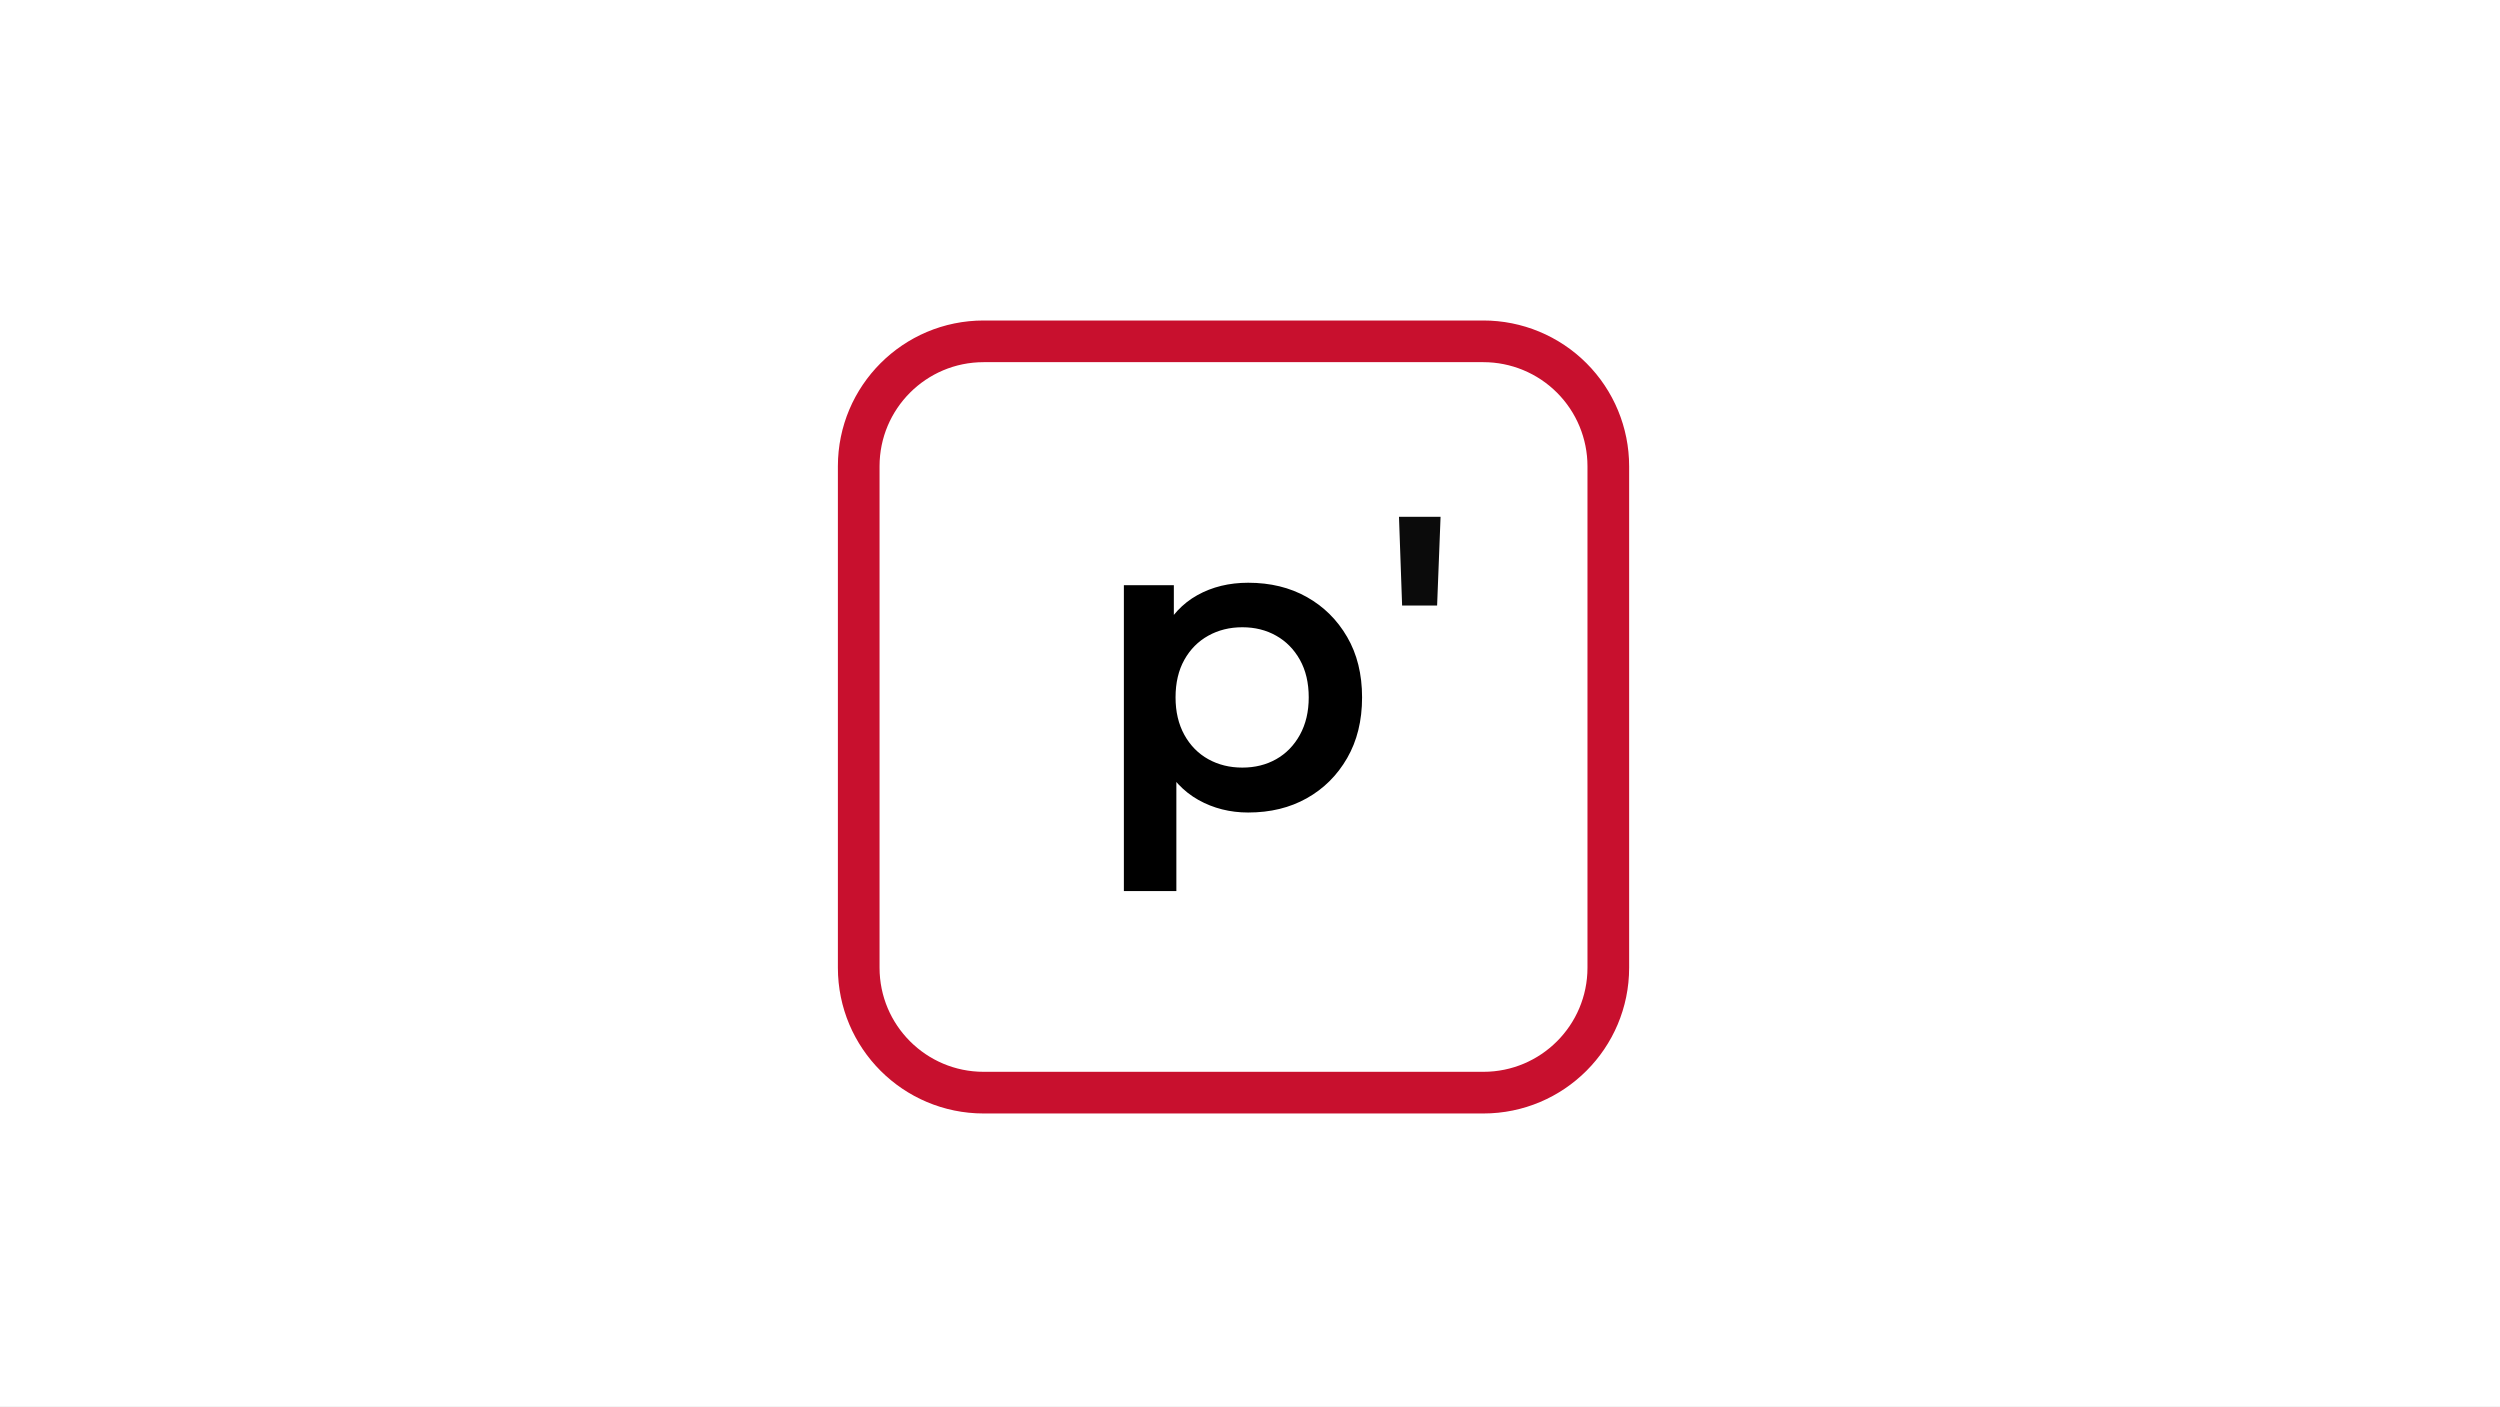
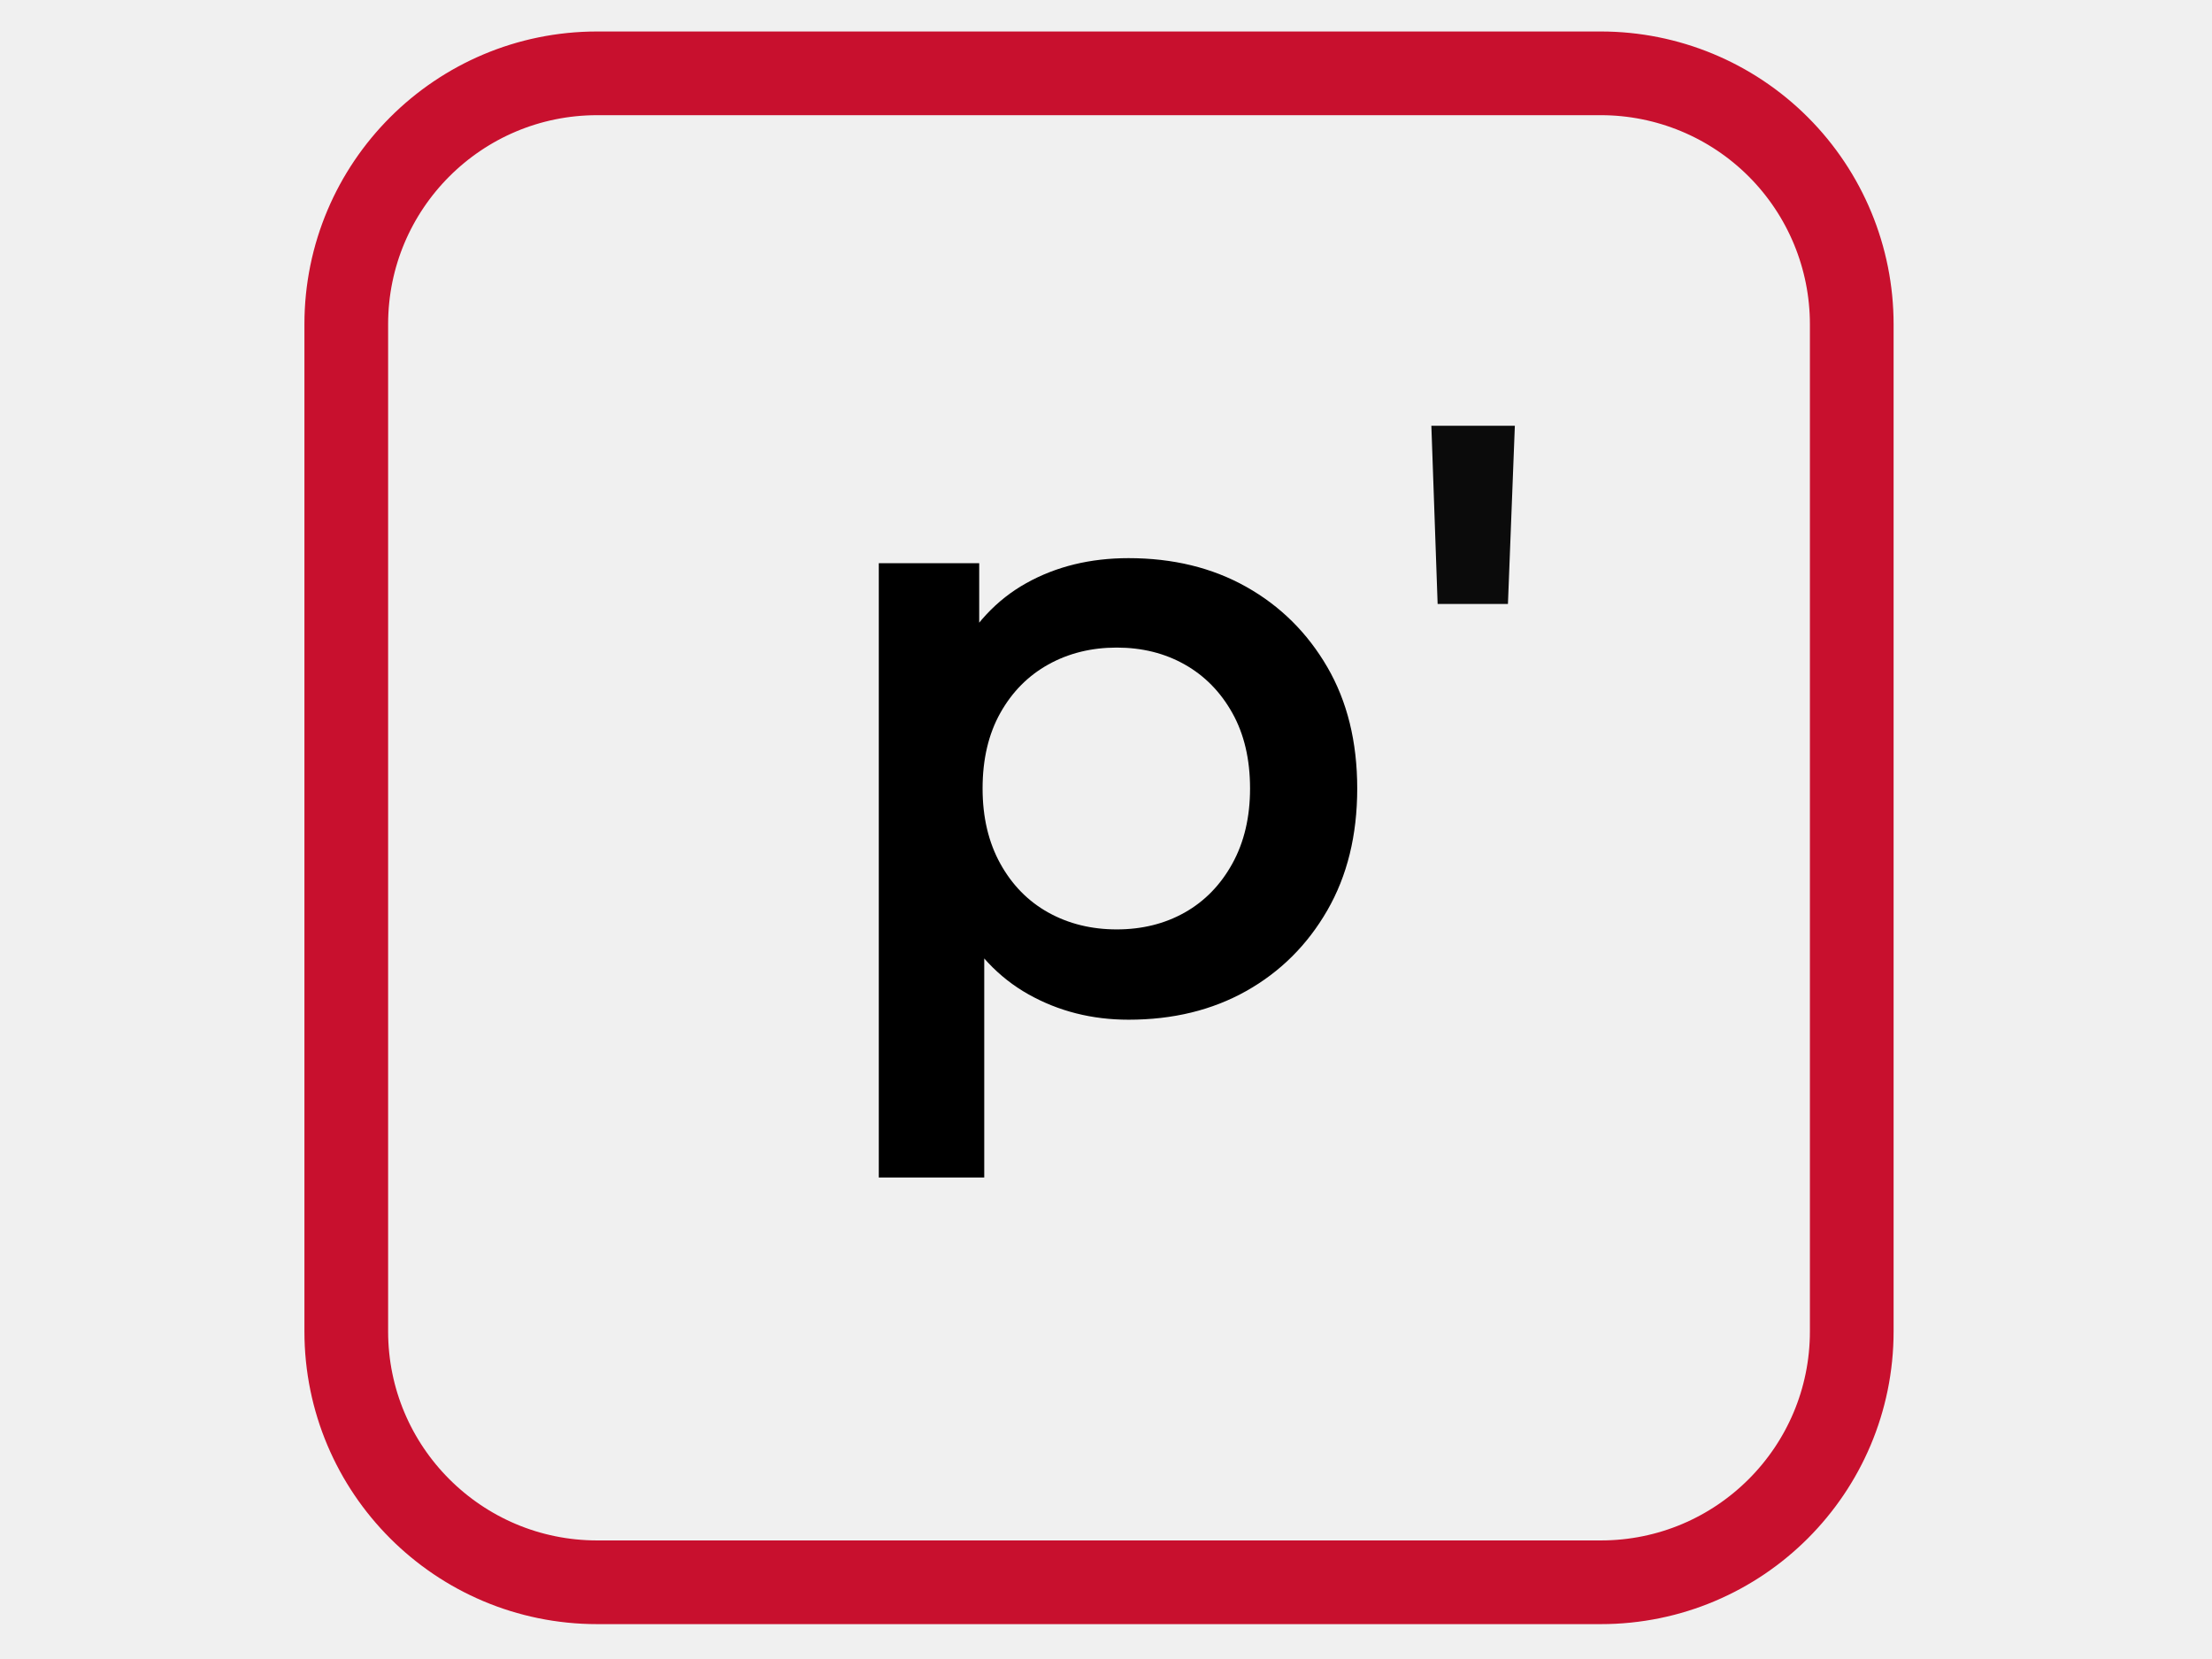
- <svg xmlns="http://www.w3.org/2000/svg" version="1.1" viewBox="0.0 0.0 960.0 540.0" fill="none" stroke="none" stroke-linecap="square" stroke-miterlimit="10">
+ <svg xmlns="http://www.w3.org/2000/svg" version="1.1" viewBox="0.0 0.0 960.0 720.0" fill="none" stroke="none" stroke-linecap="square" stroke-miterlimit="10">
  <clipPath id="p.0">
-     <path d="m0 0l960.0 0l0 540.0l-960.0 0l0 -540.0z" clip-rule="nonzero" />
+     <path d="m0 0l960.0 0l0 720.0l-960.0 0l0 -720.0z" clip-rule="nonzero" />
  </clipPath>
  <g clip-path="url(#p.0)">
-     <path fill="#ffffff" d="m0 0l960.0 0l0 540.0l-960.0 0z" fill-rule="evenodd" />
-     <path fill="#ffffff" d="m329.748 179.046c0 -26.496 21.479 -47.975 47.975 -47.975l191.893 0c12.724 0 24.926 5.054 33.923 14.051c8.997 8.997 14.052 21.2 14.052 33.923l0 192.555c0 26.496 -21.479 47.975 -47.975 47.975l-191.893 0c-26.496 0 -47.975 -21.479 -47.975 -47.975z" fill-rule="evenodd" />
-     <path stroke="#c8102e" stroke-width="16.0" stroke-linejoin="round" stroke-linecap="butt" d="m329.748 179.046c0 -26.496 21.479 -47.975 47.975 -47.975l191.893 0c12.724 0 24.926 5.054 33.923 14.051c8.997 8.997 14.052 21.2 14.052 33.923l0 192.555c0 26.496 -21.479 47.975 -47.975 47.975l-191.893 0c-26.496 0 -47.975 -21.479 -47.975 -47.975z" fill-rule="evenodd" />
-     <path fill="#000000" fill-opacity="0.0" d="m351.906 131.071l243.528 0l0 243.465l-243.528 0z" fill-rule="evenodd" />
-     <path fill="#000000" d="m479.318 312.008q-10.484 0 -19.125 -4.828q-8.625 -4.844 -13.719 -14.609q-5.078 -9.766 -5.078 -24.766q0 -15.156 4.922 -24.828q4.922 -9.688 13.469 -14.438q8.562 -4.766 19.531 -4.766q12.75 0 22.5 5.484q9.766 5.484 15.484 15.328q5.734 9.828 5.734 23.219q0 13.391 -5.734 23.312q-5.719 9.922 -15.484 15.406q-9.75 5.484 -22.5 5.484zm-47.75 30.172l0 -117.453l19.188 0l0 20.328l-0.641 22.922l1.609 22.906l0 51.297l-20.156 0zm45.484 -47.422q7.266 0 12.984 -3.219q5.734 -3.234 9.125 -9.359q3.391 -6.141 3.391 -14.375q0 -8.391 -3.391 -14.438q-3.391 -6.047 -9.125 -9.266q-5.719 -3.234 -12.984 -3.234q-7.25 0 -13.062 3.234q-5.812 3.219 -9.203 9.266q-3.375 6.047 -3.375 14.438q0 8.234 3.375 14.375q3.391 6.125 9.203 9.359q5.812 3.219 13.062 3.219z" fill-rule="nonzero" />
-     <path fill="#000000" fill-opacity="0.0" d="m367.906 87.969l354.457 0l0 302.551l-354.457 0z" fill-rule="evenodd" />
-     <path fill="#0b0b0b" d="m538.412 232.522l-1.203 -34.078l15.969 0l-1.328 34.078l-13.438 0z" fill-rule="nonzero" />
+     <path fill="#000000" fill-opacity="0.0" d="m0 0l960.0 0l0 720.0l-960.0 0z" fill-rule="evenodd" />
+     <path fill="#000000" fill-opacity="0.0" d="m150.281 140.727c0 -60.143 48.755 -108.898 108.898 -108.898l435.578 0c28.881 0 56.58 11.473 77.002 31.895c20.422 20.422 31.895 48.121 31.895 77.002l0 437.079c0 60.143 -48.755 108.898 -108.898 108.898l-435.578 0c-60.143 0 -108.898 -48.755 -108.898 -108.898z" fill-rule="evenodd" />
+     <path stroke="#c8102e" stroke-width="36.323" stroke-linejoin="round" stroke-linecap="butt" d="m150.281 140.727c0 -60.143 48.755 -108.898 108.898 -108.898l435.578 0c28.881 0 56.58 11.473 77.002 31.895c20.422 20.422 31.895 48.121 31.895 77.002l0 437.079c0 60.143 -48.755 108.898 -108.898 108.898l-435.578 0c-60.143 0 -108.898 -48.755 -108.898 -108.898z" fill-rule="evenodd" />
+     <path fill="#000000" fill-opacity="0.0" d="m200.576 31.829l552.783 0l0 552.64l-552.783 0z" fill-rule="evenodd" />
+     <path fill="#000000" d="m489.782 442.547q-23.797 0 -43.391 -10.984q-19.594 -10.984 -31.141 -33.141q-11.531 -22.156 -11.531 -56.219q0 -34.422 11.172 -56.391q11.172 -21.969 30.578 -32.766q19.406 -10.812 44.312 -10.812q28.938 0 51.094 12.453q22.156 12.453 35.156 34.797q13.0 22.328 13.0 52.719q0 30.406 -13.0 52.922q-13.0 22.516 -35.156 34.969q-22.156 12.453 -51.094 12.453zm-108.391 68.484l0 -266.594l43.578 0l0 46.141l-1.469 52.0l3.656 52.0l0 116.453l-45.766 0zm103.266 -107.672q16.484 0 29.484 -7.312q13.0 -7.328 20.688 -21.234q7.688 -13.922 7.688 -32.609q0 -19.031 -7.688 -32.766q-7.688 -13.734 -20.688 -21.062q-13.0 -7.328 -29.484 -7.328q-16.484 0 -29.672 7.328q-13.172 7.328 -20.859 21.062q-7.688 13.734 -7.688 32.766q0 18.688 7.688 32.609q7.688 13.906 20.859 21.234q13.188 7.312 29.672 7.312z" fill-rule="nonzero" />
+     <path fill="#000000" fill-opacity="0.0" d="m236.895 -66.009l804.581 0l0 686.761l-804.581 0z" fill-rule="evenodd" />
+     <path fill="#0b0b0b" d="m623.925 262.118l-2.719 -77.344l36.234 0l-3.0 77.344l-30.516 0z" fill-rule="nonzero" />
  </g>
</svg>
